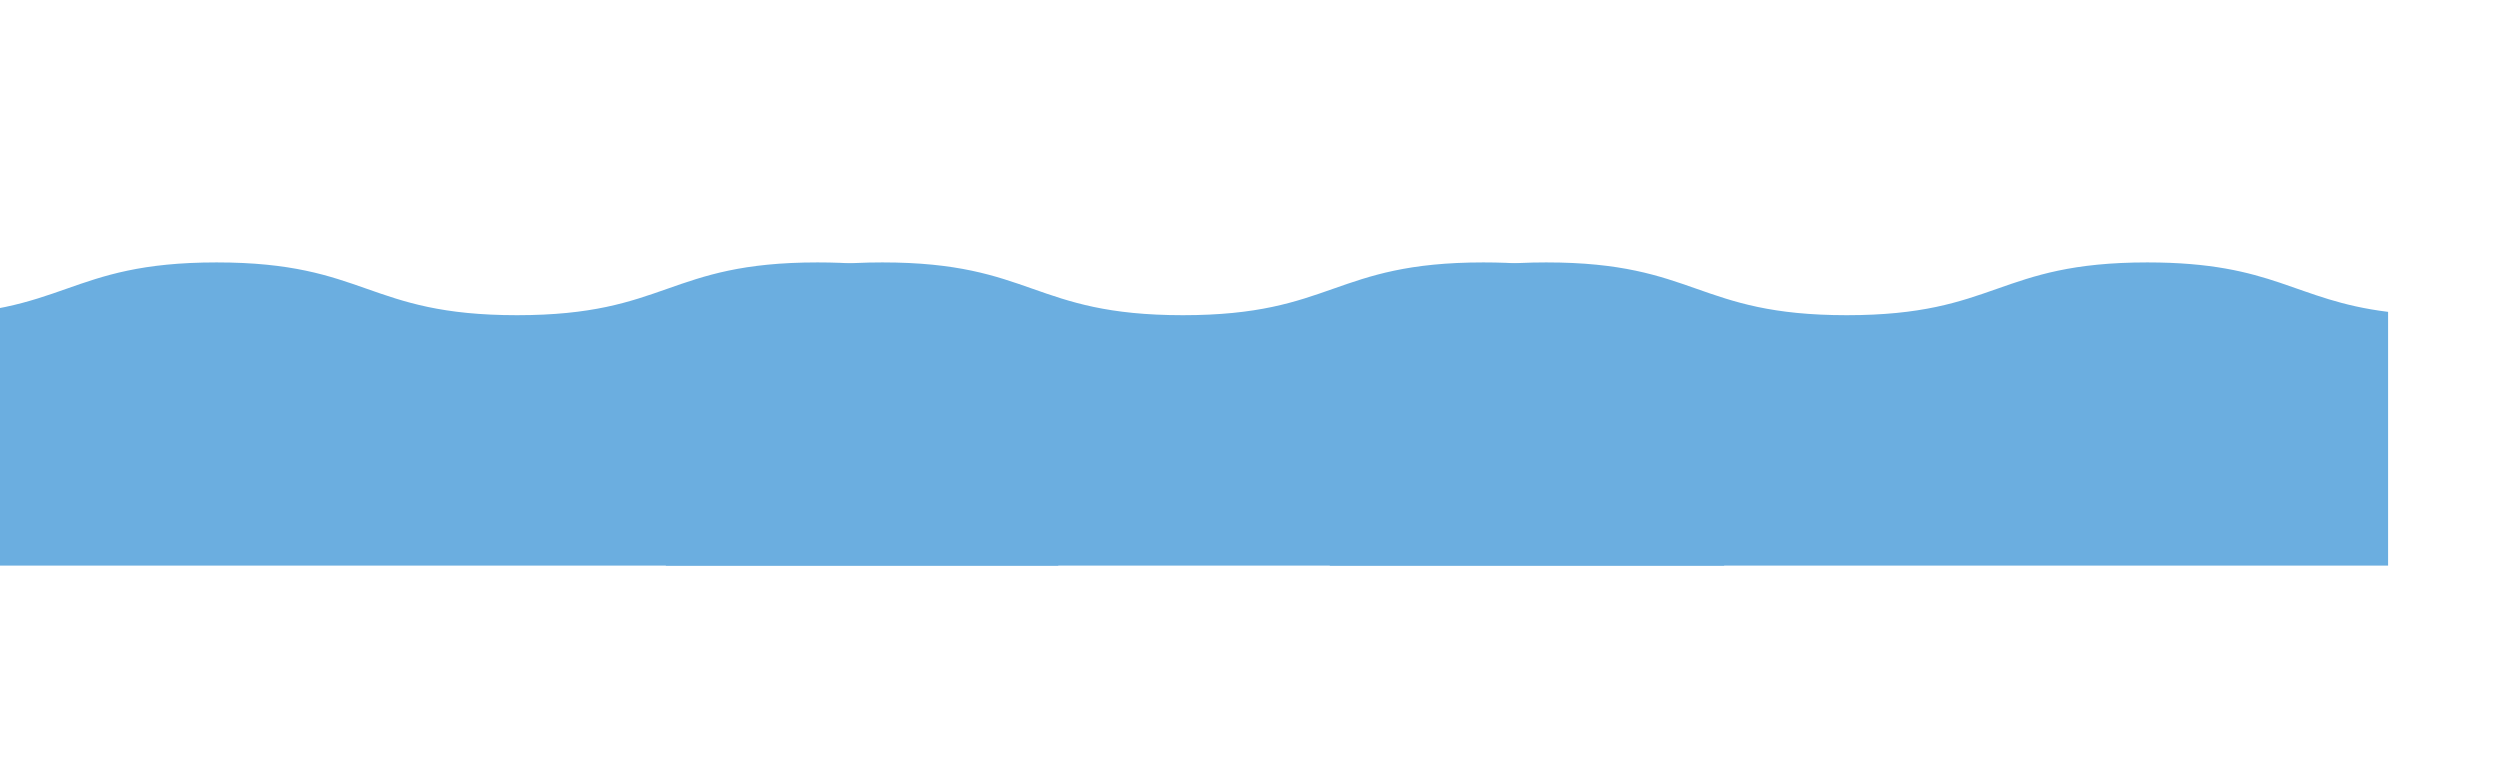
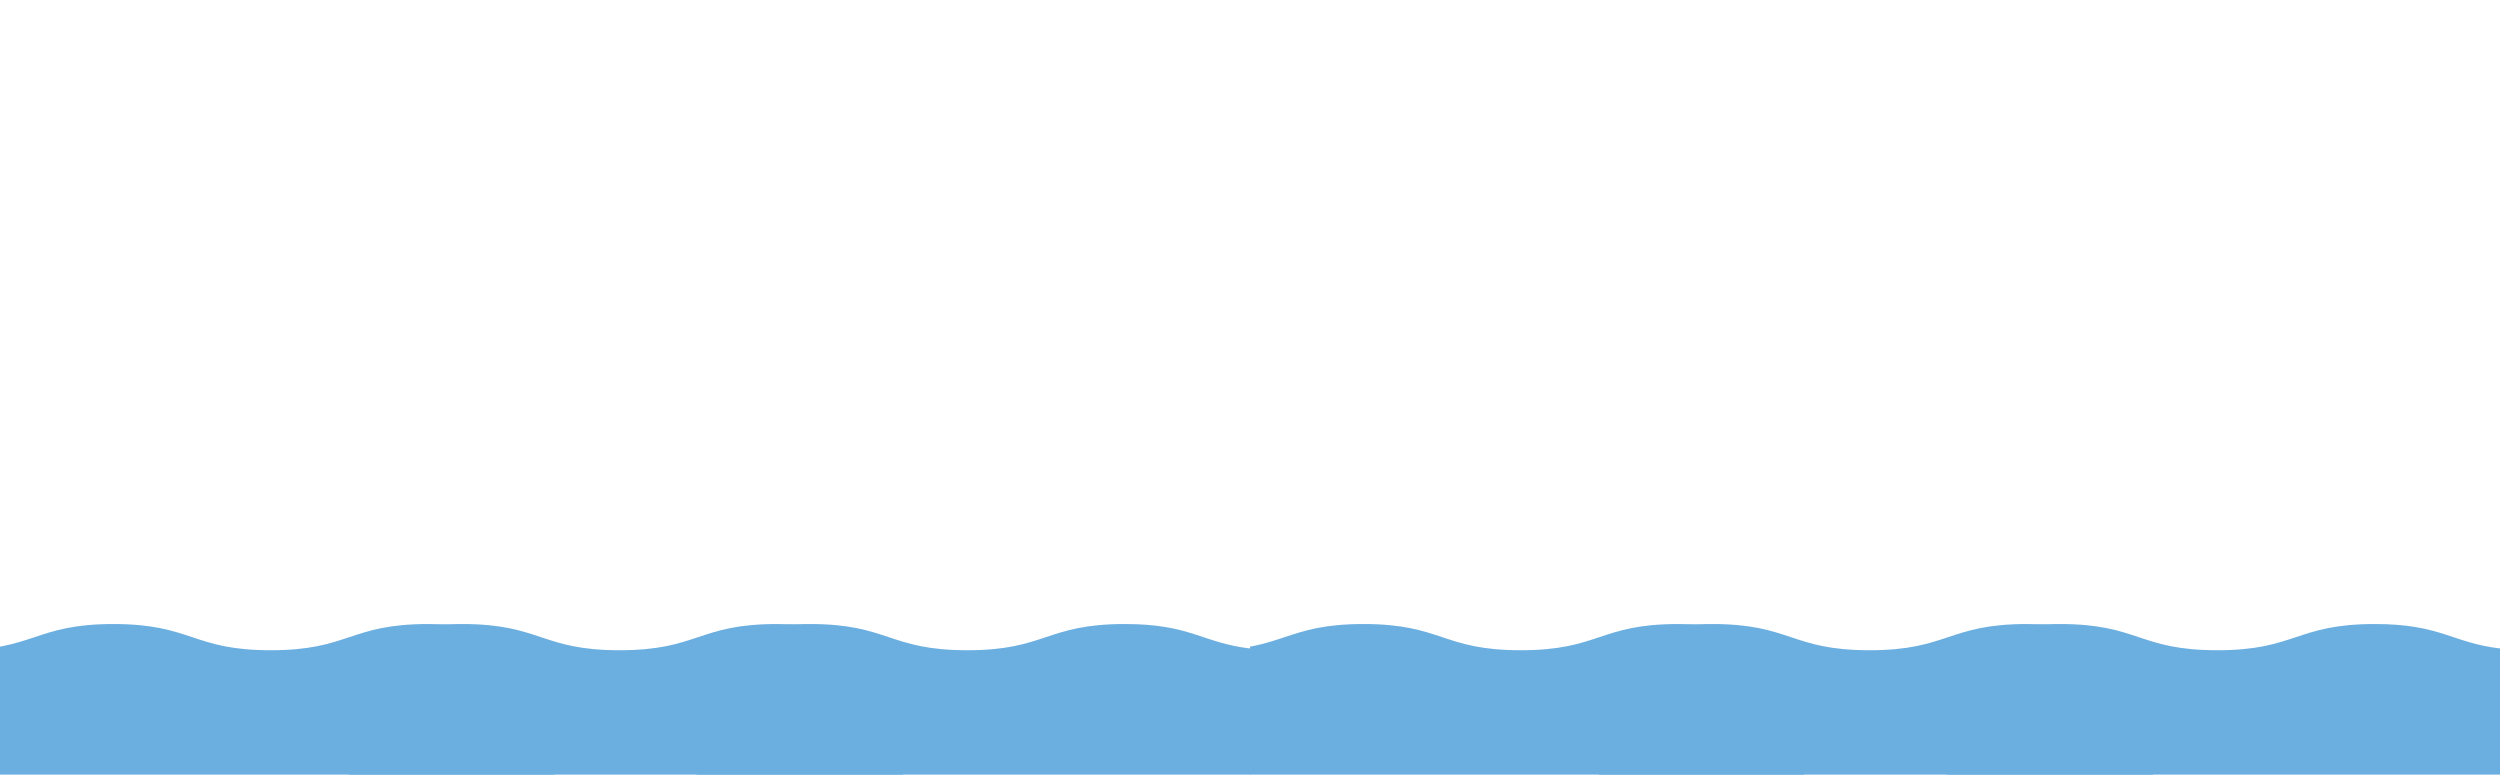
- <svg xmlns="http://www.w3.org/2000/svg" width="5170" height="1601" viewBox="0 0 5170 1601">
-   <defs>
-     <clipPath id="a">
-       <rect width="2420" height="1601" transform="translate(-0.195)" />
-     </clipPath>
-     <linearGradient id="b" x1="0.5" y1="1" x2="0.5" gradientUnits="objectBoundingBox">
-       <stop offset="0" stop-color="#6baee0" />
-       <stop offset="1" stop-color="#6baee0" />
-       <stop offset="1" stop-color="#a5a5a5" />
-     </linearGradient>
-   </defs>
+ <svg xmlns="http://www.w3.org/2000/svg" xmlns:xlink="http://www.w3.org/1999/xlink" version="1.1" id="Capa_1" x="0px" y="0px" viewBox="0 0 5170 1601" style="enable-background:new 0 0 5170 1601;" xml:space="preserve">
+   <style type="text/css">
+ 	.st0{clip-path:url(#SVGID_00000052091872813934407850000002373163238820241549_);}
+ 	.st1{fill:url(#SVGID_00000000214065945866791310000013289116887978509952_);}
+ 	.st2{clip-path:url(#SVGID_00000095315077532879201000000013769330971219464342_);}
+ 	.st3{fill:url(#SVGID_00000015314718193895256660000017141912200286825108_);}
+ 	.st4{clip-path:url(#SVGID_00000111869488962905362570000008081122860569574564_);}
+ 	.st5{fill:url(#SVGID_00000030454467513601473050000016051979085010874296_);}
+ 	.st6{clip-path:url(#SVGID_00000106850851522112031020000005583848061082887832_);}
+ 	.st7{fill:url(#SVGID_00000015349377865724821750000010018434979863542706_);}
+ 	.st8{clip-path:url(#SVGID_00000121957580248782968860000012358079847837481888_);}
+ 	.st9{fill:url(#SVGID_00000072260211277124009440000005533773021212340358_);}
+ 	.st10{clip-path:url(#SVGID_00000155107779490417031220000005945996809743485624_);}
+ 	.st11{fill:url(#SVGID_00000129171628752480294500000015323529654349853862_);}
+ </style>
  <g transform="translate(0 -331)">
    <g transform="translate(-314.805 165)">
      <g transform="translate(315 166)">
-         <g transform="translate(0 0)" clip-path="url(#a)">
-           <path d="M2697.052,197.628C2502.443,173.609,2462.065,95.38,2199.077,95.38c-310.7,0-310.7,109.142-621.348,109.142S1267.083,95.38,956.381,95.38c-310.59,0-310.59,109.142-621.236,109.142-190.577,0-264.276-41.088-364.465-72.835V722.32H2697.052Z" transform="translate(-508.689 447.299)" fill="url(#b)" />
+         <g>
+           <g>
+             <defs>
+               <rect id="SVGID_1_" x="-0.2" y="1021" width="1267.6" height="795.3" />
+             </defs>
+             <clipPath id="SVGID_00000036934348149275282320000016428162298205376653_">
+               <use xlink:href="#SVGID_1_" style="overflow:visible;" />
+             </clipPath>
+             <g transform="translate(0 0)" style="clip-path:url(#SVGID_00000036934348149275282320000016428162298205376653_);">
+               <linearGradient id="SVGID_00000000184553996626203880000007965143034705489034_" gradientUnits="userSpaceOnUse" x1="4572.288" y1="0.481" x2="4572.288" y2="-1.613840e-02" gradientTransform="matrix(2726.372 0 0 626.94 -12465327 1300.658)">
+                 <stop offset="0" style="stop-color:#6BAEE0" />
+                 <stop offset="1" style="stop-color:#6BAEE0" />
+                 <stop offset="1" style="stop-color:#A5A5A5" />
+               </linearGradient>
+               <path style="fill:url(#SVGID_00000000184553996626203880000007965143034705489034_);" d="M1146.1,1341.3        c-102-11.9-123.1-50.8-260.9-50.8c-162.8,0-162.8,54.2-325.5,54.2s-162.7-54.2-325.4-54.2c-162.7,0-162.7,54.2-325.4,54.2        c-99.8,0-138.4-20.4-190.9-36.2v293.4h1428V1341.3z" />
+             </g>
+           </g>
        </g>
      </g>
    </g>
    <g transform="translate(1062.195 165)">
      <g transform="translate(315 166)">
-         <g transform="translate(0 0)" clip-path="url(#a)">
-           <path d="M2697.052,197.628C2502.443,173.609,2462.065,95.38,2199.077,95.38c-310.7,0-310.7,109.142-621.348,109.142S1267.083,95.38,956.381,95.38c-310.59,0-310.59,109.142-621.236,109.142-190.577,0-264.276-41.088-364.465-72.835V722.32H2697.052Z" transform="translate(-508.689 447.299)" fill="url(#b)" />
+         <g>
+           <g>
+             <defs>
+               <rect id="SVGID_00000099639385366963555940000004936415609471558057_" x="-655.9" y="1021" width="1267.6" height="795.3" />
+             </defs>
+             <clipPath id="SVGID_00000115483793417092544440000016018706930081917107_">
+               <use xlink:href="#SVGID_00000099639385366963555940000004936415609471558057_" style="overflow:visible;" />
+             </clipPath>
+             <g transform="translate(0 0)" style="clip-path:url(#SVGID_00000115483793417092544440000016018706930081917107_);">
+               <linearGradient id="SVGID_00000132807297607586007810000013947209500902648981_" gradientUnits="userSpaceOnUse" x1="1818.048" y1="0.481" x2="1818.048" y2="-1.613840e-02" gradientTransform="matrix(2726.372 0 0 626.94 -4956898 1300.658)">
+                 <stop offset="0" style="stop-color:#6BAEE0" />
+                 <stop offset="1" style="stop-color:#6BAEE0" />
+                 <stop offset="1" style="stop-color:#A5A5A5" />
+               </linearGradient>
+               <path style="fill:url(#SVGID_00000132807297607586007810000013947209500902648981_);" d="M490.4,1341.3        c-102-11.9-123.1-50.8-260.9-50.8c-162.8,0-162.8,54.2-325.5,54.2s-162.7-54.2-325.4-54.2s-162.7,54.2-325.4,54.2        c-99.8,0-138.4-20.4-190.9-36.2v293.4h1428V1341.3z" />
+             </g>
+           </g>
        </g>
      </g>
    </g>
    <g transform="translate(2435.195 165)">
      <g transform="translate(315 166)">
-         <g transform="translate(0 0)" clip-path="url(#a)">
-           <path d="M2697.052,197.628C2502.443,173.609,2462.065,95.38,2199.077,95.38c-310.7,0-310.7,109.142-621.348,109.142S1267.083,95.38,956.381,95.38c-310.59,0-310.59,109.142-621.236,109.142-190.577,0-264.276-41.088-364.465-72.835V722.32H2697.052Z" transform="translate(-508.689 447.299)" fill="url(#b)" />
+         <g>
+           <g>
+             <defs>
+               <rect id="SVGID_00000149382085345214269220000005271919008406358206_" x="-1309.8" y="1021" width="1267.6" height="795.3" />
+             </defs>
+             <clipPath id="SVGID_00000036954455465248633560000009796408426052007821_">
+               <use xlink:href="#SVGID_00000149382085345214269220000005271919008406358206_" style="overflow:visible;" />
+             </clipPath>
+             <g transform="translate(0 0)" style="clip-path:url(#SVGID_00000036954455465248633560000009796408426052007821_);">
+               <linearGradient id="SVGID_00000087382199698404202550000004078353138526962089_" gradientUnits="userSpaceOnUse" x1="-928.192" y1="0.481" x2="-928.192" y2="-1.613840e-02" gradientTransform="matrix(2726.372 0 0 626.94 2529720.25 1300.658)">
+                 <stop offset="0" style="stop-color:#6BAEE0" />
+                 <stop offset="1" style="stop-color:#6BAEE0" />
+                 <stop offset="1" style="stop-color:#A5A5A5" />
+               </linearGradient>
+               <path style="fill:url(#SVGID_00000087382199698404202550000004078353138526962089_);" d="M-163.4,1341.3        c-102-11.9-123.1-50.8-260.9-50.8c-162.8,0-162.8,54.2-325.5,54.2s-162.7-54.2-325.5-54.2c-162.7,0-162.7,54.2-325.4,54.2        c-99.8,0-138.4-20.4-190.9-36.2v293.4h1428L-163.4,1341.3L-163.4,1341.3z" />
+             </g>
+           </g>
+         </g>
+       </g>
+     </g>
+   </g>
+   <g transform="translate(0 -331)">
+     <g transform="translate(-314.805 165)">
+       <g transform="translate(315 166)">
+         <g>
+           <g>
+             <defs>
+               <rect id="SVGID_00000065040820009248993880000009172733017656170174_" x="2584.9" y="1021" width="1267.6" height="795.3" />
+             </defs>
+             <clipPath id="SVGID_00000152265636265695242990000008113399830817659275_">
+               <use xlink:href="#SVGID_00000065040820009248993880000009172733017656170174_" style="overflow:visible;" />
+             </clipPath>
+             <g transform="translate(0 0)" style="clip-path:url(#SVGID_00000152265636265695242990000008113399830817659275_);">
+               <linearGradient id="SVGID_00000075873202888875687090000010653226281016986292_" gradientUnits="userSpaceOnUse" x1="4573.236" y1="0.481" x2="4573.236" y2="-1.613840e-02" gradientTransform="matrix(2726.372 0 0 626.94 -12465327 1300.658)">
+                 <stop offset="0" style="stop-color:#6BAEE0" />
+                 <stop offset="1" style="stop-color:#6BAEE0" />
+                 <stop offset="1" style="stop-color:#A5A5A5" />
+               </linearGradient>
+               <path style="fill:url(#SVGID_00000075873202888875687090000010653226281016986292_);" d="M3731.2,1341.3        c-102-11.9-123.1-50.8-260.9-50.8c-162.8,0-162.8,54.2-325.5,54.2s-162.7-54.2-325.4-54.2c-162.7,0-162.7,54.2-325.4,54.2        c-99.8,0-138.4-20.4-190.9-36.2v293.4h1428V1341.3z" />
+             </g>
+           </g>
+         </g>
+       </g>
+     </g>
+     <g transform="translate(1062.195 165)">
+       <g transform="translate(315 166)">
+         <g>
+           <g>
+             <defs>
+               <rect id="SVGID_00000034807525594388547480000005531452840636236970_" x="1929.1" y="1021" width="1267.6" height="795.3" />
+             </defs>
+             <clipPath id="SVGID_00000029755053397870969460000003842556100815308977_">
+               <use xlink:href="#SVGID_00000034807525594388547480000005531452840636236970_" style="overflow:visible;" />
+             </clipPath>
+             <g transform="translate(0 0)" style="clip-path:url(#SVGID_00000029755053397870969460000003842556100815308977_);">
+               <linearGradient id="SVGID_00000098211097857802061510000006935072997701833867_" gradientUnits="userSpaceOnUse" x1="1818.996" y1="0.481" x2="1818.996" y2="-1.613840e-02" gradientTransform="matrix(2726.372 0 0 626.94 -4956898 1300.658)">
+                 <stop offset="0" style="stop-color:#6BAEE0" />
+                 <stop offset="1" style="stop-color:#6BAEE0" />
+                 <stop offset="1" style="stop-color:#A5A5A5" />
+               </linearGradient>
+               <path style="fill:url(#SVGID_00000098211097857802061510000006935072997701833867_);" d="M3075.4,1341.3        c-102-11.9-123.1-50.8-260.9-50.8c-162.8,0-162.8,54.2-325.5,54.2s-162.7-54.2-325.4-54.2s-162.7,54.2-325.4,54.2        c-99.8,0-138.4-20.4-190.9-36.2v293.4h1428V1341.3z" />
+             </g>
+           </g>
+         </g>
+       </g>
+     </g>
+     <g transform="translate(2435.195 165)">
+       <g transform="translate(315 166)">
+         <g>
+           <g>
+             <defs>
+               <rect id="SVGID_00000123431871351204001860000001316204701518126758_" x="1275.3" y="1021" width="1267.6" height="795.3" />
+             </defs>
+             <clipPath id="SVGID_00000135693402989704667140000013946923483322497422_">
+               <use xlink:href="#SVGID_00000123431871351204001860000001316204701518126758_" style="overflow:visible;" />
+             </clipPath>
+             <g transform="translate(0 0)" style="clip-path:url(#SVGID_00000135693402989704667140000013946923483322497422_);">
+               <linearGradient id="SVGID_00000124864350506979999680000008599430061255822763_" gradientUnits="userSpaceOnUse" x1="-927.244" y1="0.481" x2="-927.244" y2="-1.613840e-02" gradientTransform="matrix(2726.372 0 0 626.94 2529720.25 1300.658)">
+                 <stop offset="0" style="stop-color:#6BAEE0" />
+                 <stop offset="1" style="stop-color:#6BAEE0" />
+                 <stop offset="1" style="stop-color:#A5A5A5" />
+               </linearGradient>
+               <path style="fill:url(#SVGID_00000124864350506979999680000008599430061255822763_);" d="M2421.6,1341.3        c-102-11.9-123.1-50.8-260.9-50.8c-162.8,0-162.8,54.2-325.5,54.2s-162.7-54.2-325.5-54.2c-162.7,0-162.7,54.2-325.4,54.2        c-99.8,0-138.4-20.4-190.9-36.2v293.4h1428L2421.6,1341.3L2421.6,1341.3z" />
+             </g>
+           </g>
        </g>
      </g>
    </g>
  </g>
</svg>
